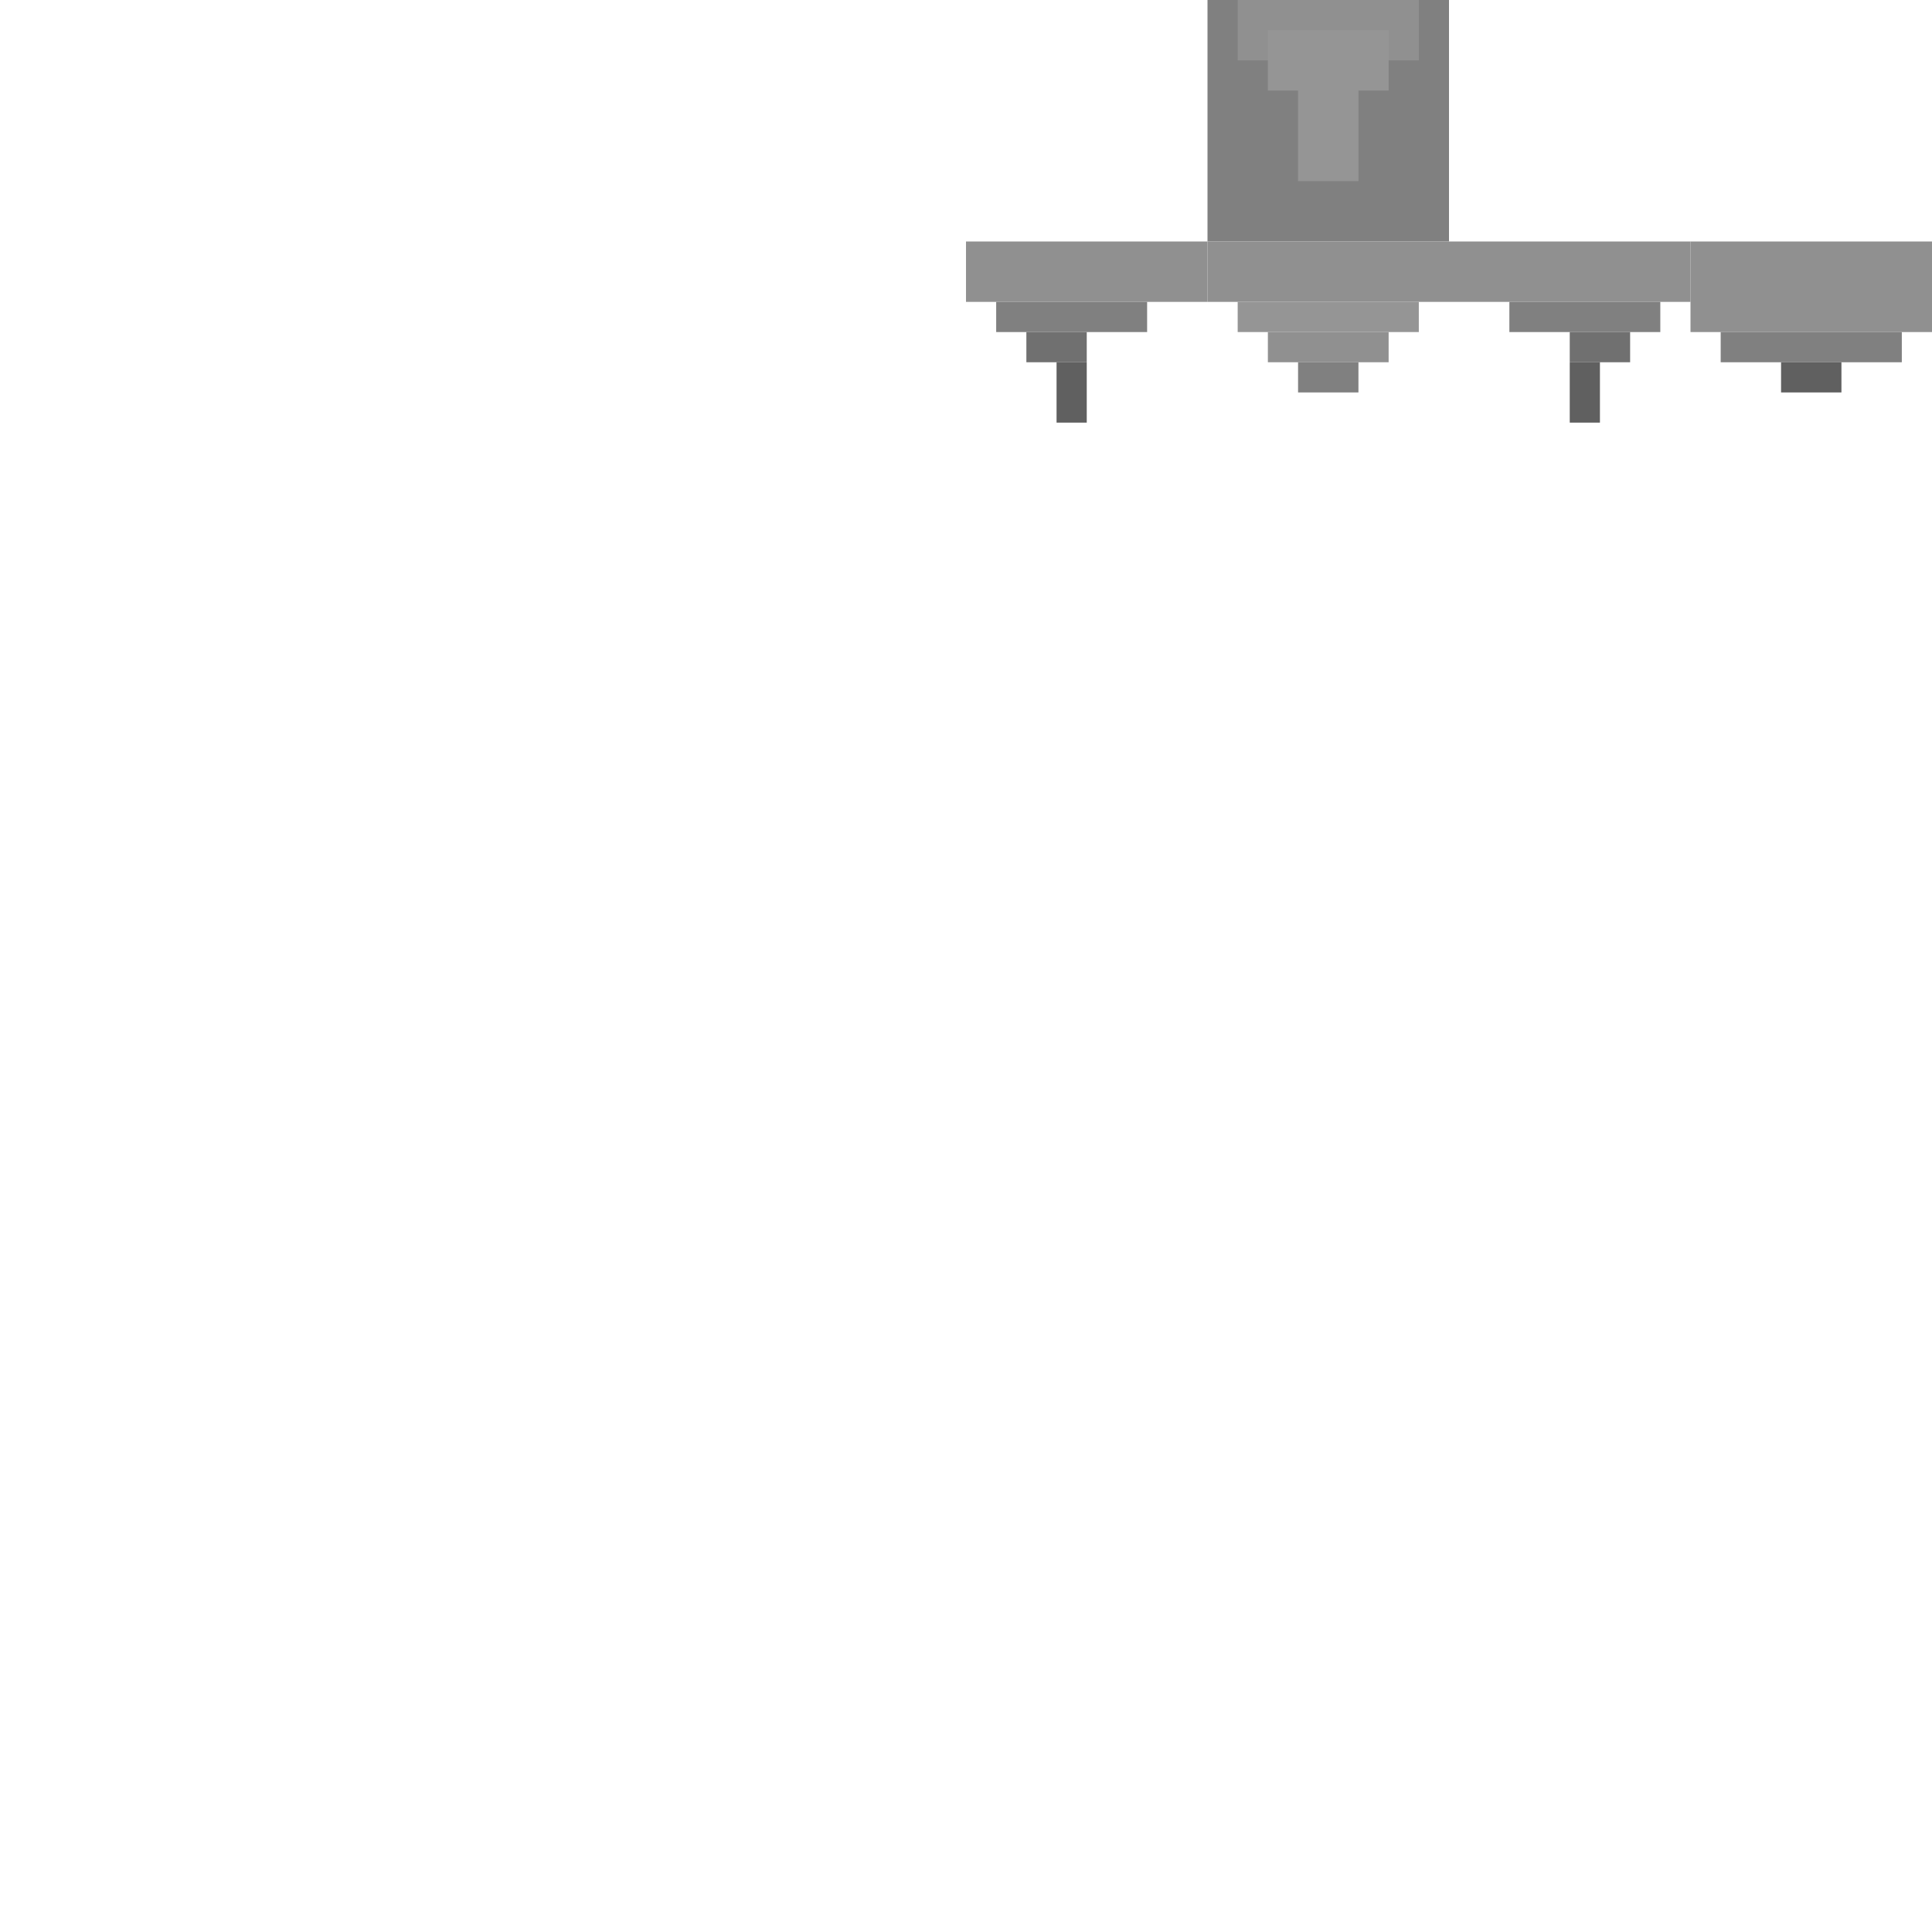
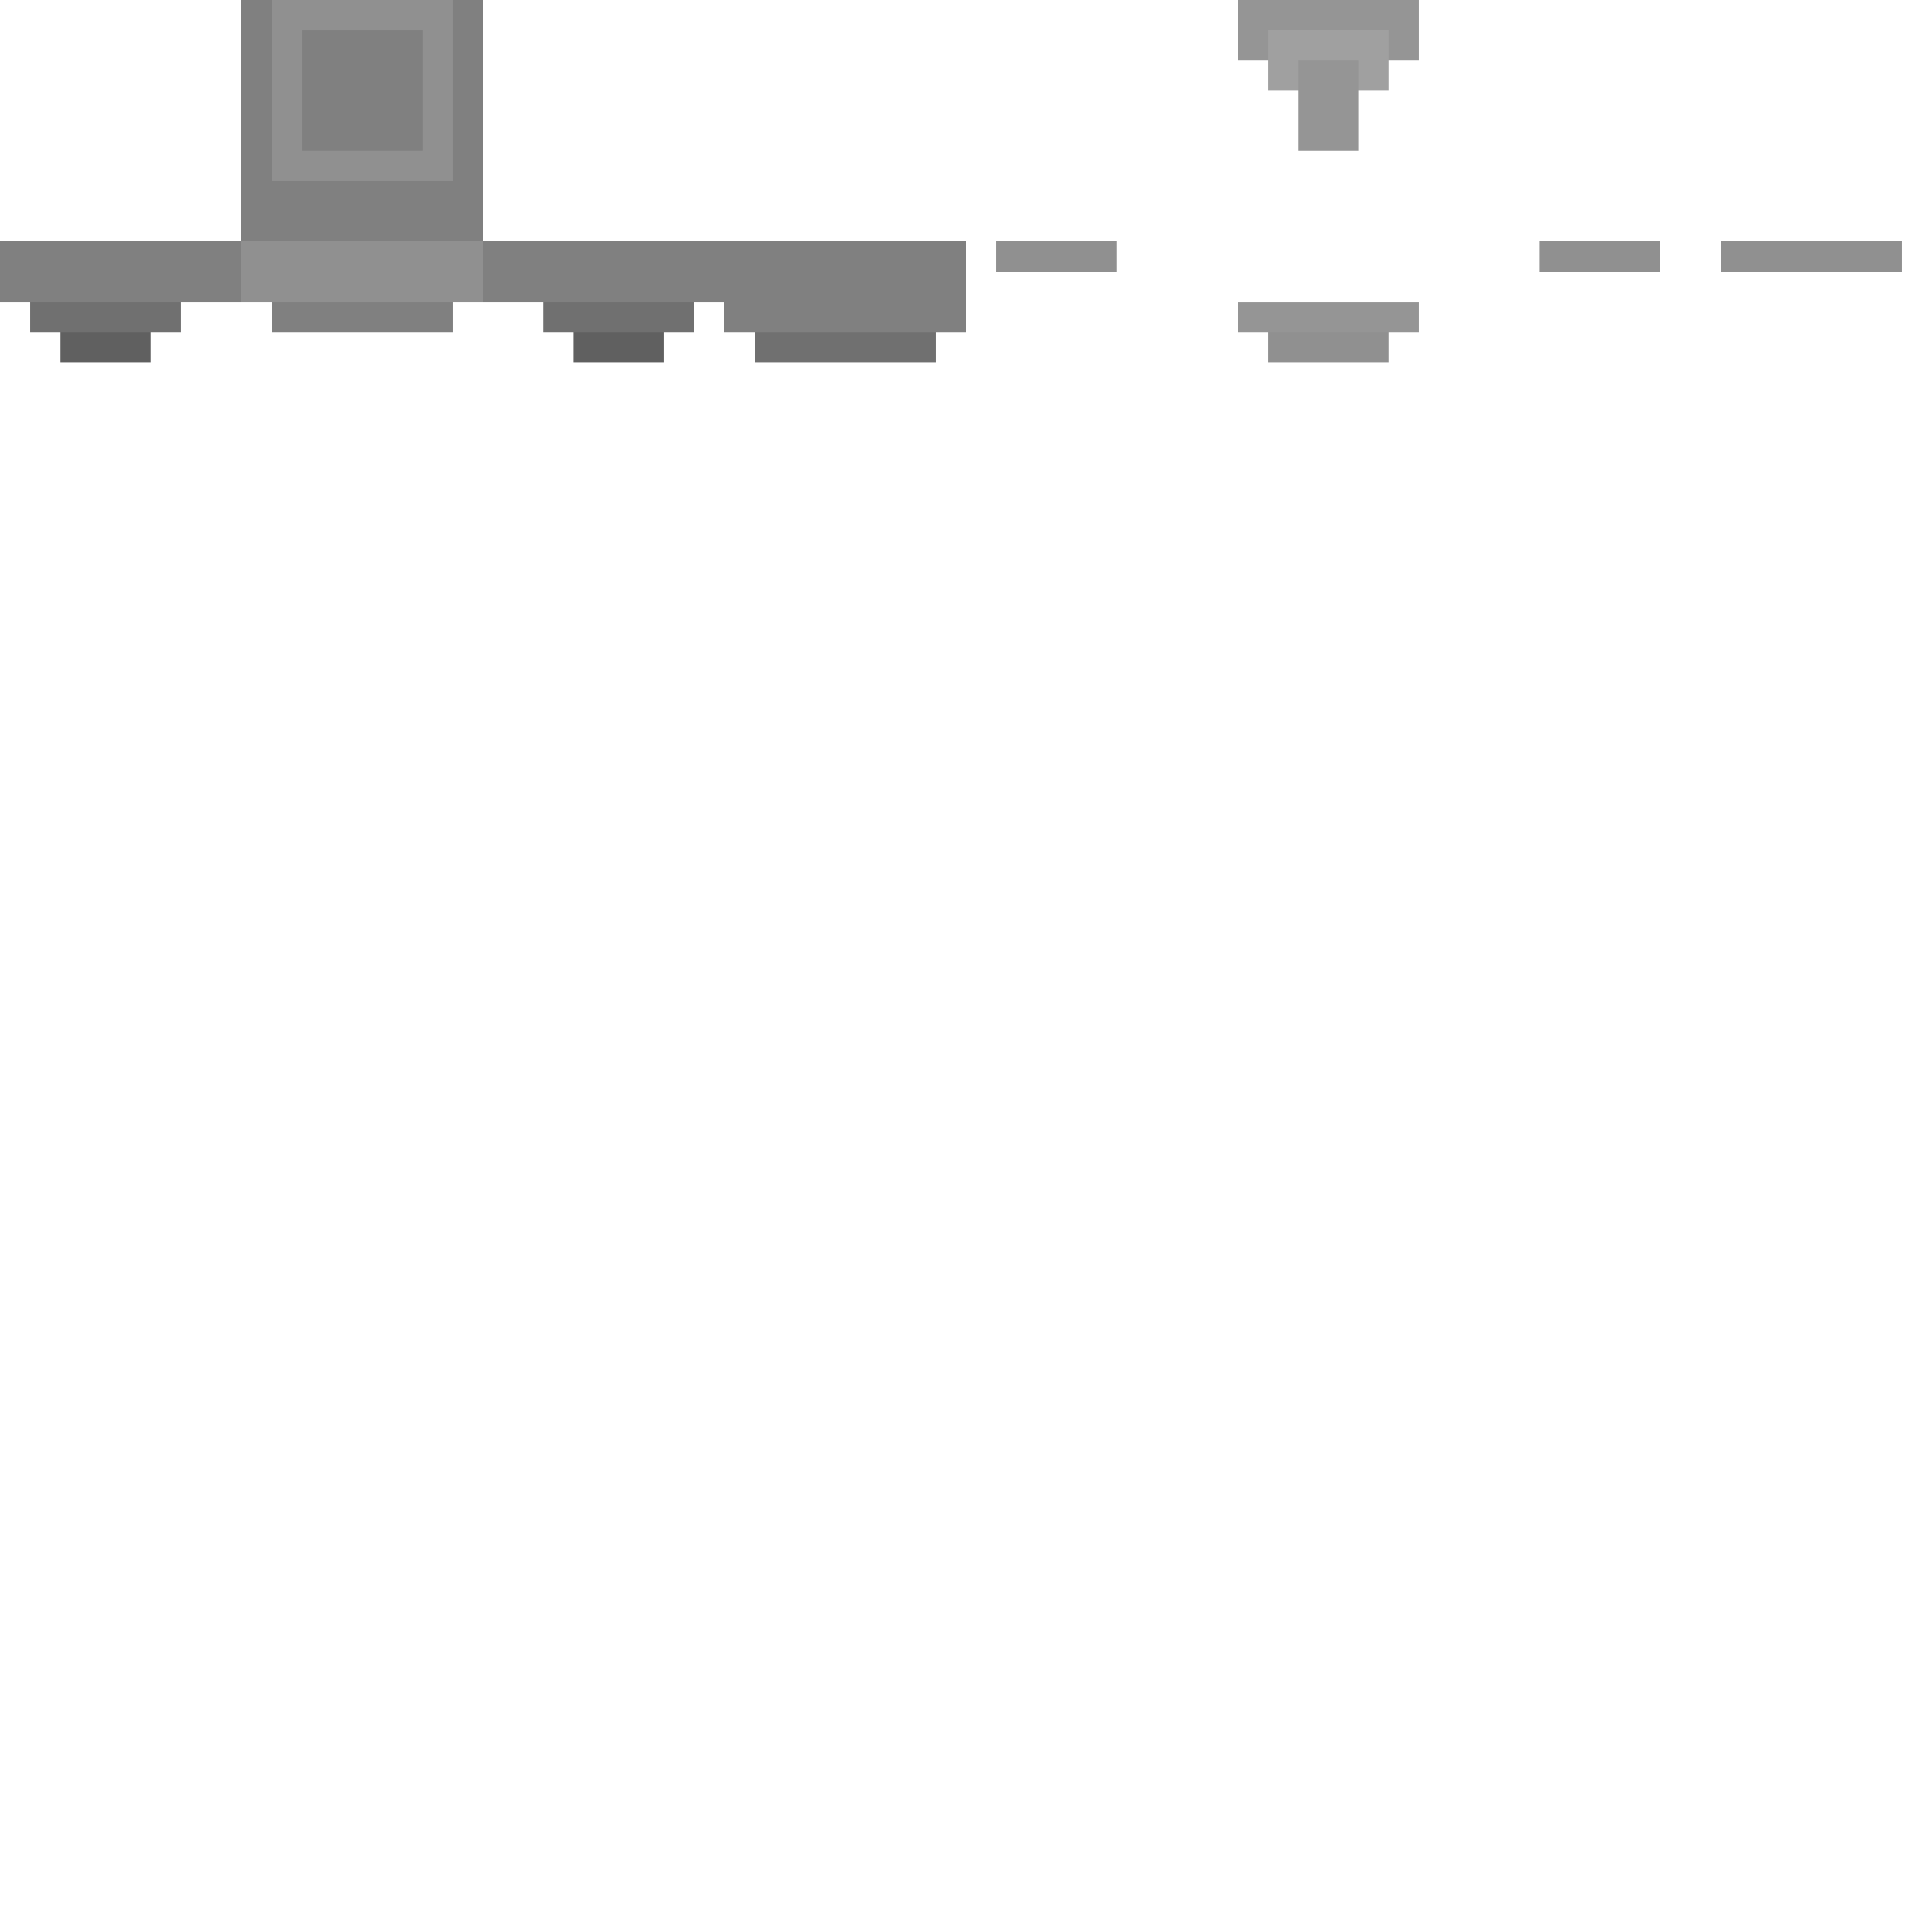
- <svg xmlns="http://www.w3.org/2000/svg" width="64" height="64">
-   <rect x="40" y="0" width="8" height="8" fill="#808080" class="colorizable-hair" />
-   <rect x="41" y="0" width="6" height="2" fill="#909090" class="colorizable-hair" />
-   <rect x="42" y="1" width="4" height="2" fill="#959595" class="colorizable-hair" />
-   <rect x="43" y="2" width="2" height="4" fill="#959595" class="colorizable-hair" />
-   <rect x="32" y="8" width="8" height="2" fill="#909090" class="colorizable-hair" />
-   <rect x="33" y="10" width="5" height="1" fill="#808080" class="colorizable-hair" />
-   <rect x="34" y="11" width="2" height="1" fill="#707070" class="colorizable-hair" />
-   <rect x="35" y="12" width="1" height="2" fill="#606060" class="colorizable-hair" />
-   <rect x="40" y="8" width="8" height="2" fill="#909090" class="colorizable-hair" />
+ <svg xmlns="http://www.w3.org/2000/svg" width="64" height="64" shape-rendering="crispEdges">
+   <rect x="8" y="0" width="8" height="8" fill="#808080" class="colorizable-hair" />
+   <rect x="9" y="0" width="6" height="6" fill="#909090" class="colorizable-hair" />
+   <rect x="10" y="1" width="4" height="4" fill="#808080" class="colorizable-hair" />
+   <rect x="0" y="8" width="8" height="2" fill="#808080" class="colorizable-hair" />
+   <rect x="1" y="10" width="5" height="1" fill="#707070" class="colorizable-hair" />
+   <rect x="2" y="11" width="3" height="1" fill="#606060" class="colorizable-hair" />
+   <rect x="8" y="8" width="8" height="2" fill="#909090" class="colorizable-hair" />
+   <rect x="9" y="10" width="6" height="1" fill="#808080" class="colorizable-hair" />
+   <rect x="16" y="8" width="8" height="2" fill="#808080" class="colorizable-hair" />
+   <rect x="18" y="10" width="5" height="1" fill="#707070" class="colorizable-hair" />
+   <rect x="19" y="11" width="3" height="1" fill="#606060" class="colorizable-hair" />
+   <rect x="24" y="8" width="8" height="3" fill="#808080" class="colorizable-hair" />
+   <rect x="25" y="11" width="6" height="1" fill="#707070" class="colorizable-hair" />
+   <rect x="41" y="0" width="6" height="2" fill="#959595" class="colorizable-hair" />
+   <rect x="42" y="1" width="4" height="2" fill="#a0a0a0" class="colorizable-hair" />
+   <rect x="43" y="2" width="2" height="3" fill="#959595" class="colorizable-hair" />
+   <rect x="33" y="8" width="4" height="1" fill="#909090" class="colorizable-hair" />
  <rect x="41" y="10" width="6" height="1" fill="#959595" class="colorizable-hair" />
  <rect x="42" y="11" width="4" height="1" fill="#909090" class="colorizable-hair" />
-   <rect x="43" y="12" width="2" height="1" fill="#808080" class="colorizable-hair" />
-   <rect x="48" y="8" width="8" height="2" fill="#909090" class="colorizable-hair" />
-   <rect x="50" y="10" width="5" height="1" fill="#808080" class="colorizable-hair" />
-   <rect x="52" y="11" width="2" height="1" fill="#707070" class="colorizable-hair" />
-   <rect x="52" y="12" width="1" height="2" fill="#606060" class="colorizable-hair" />
-   <rect x="56" y="8" width="8" height="3" fill="#909090" class="colorizable-hair" />
-   <rect x="57" y="11" width="6" height="1" fill="#808080" class="colorizable-hair" />
-   <rect x="59" y="12" width="2" height="1" fill="#606060" class="colorizable-hair" />
+   <rect x="51" y="8" width="4" height="1" fill="#909090" class="colorizable-hair" />
+   <rect x="57" y="8" width="6" height="1" fill="#909090" class="colorizable-hair" />
</svg>
